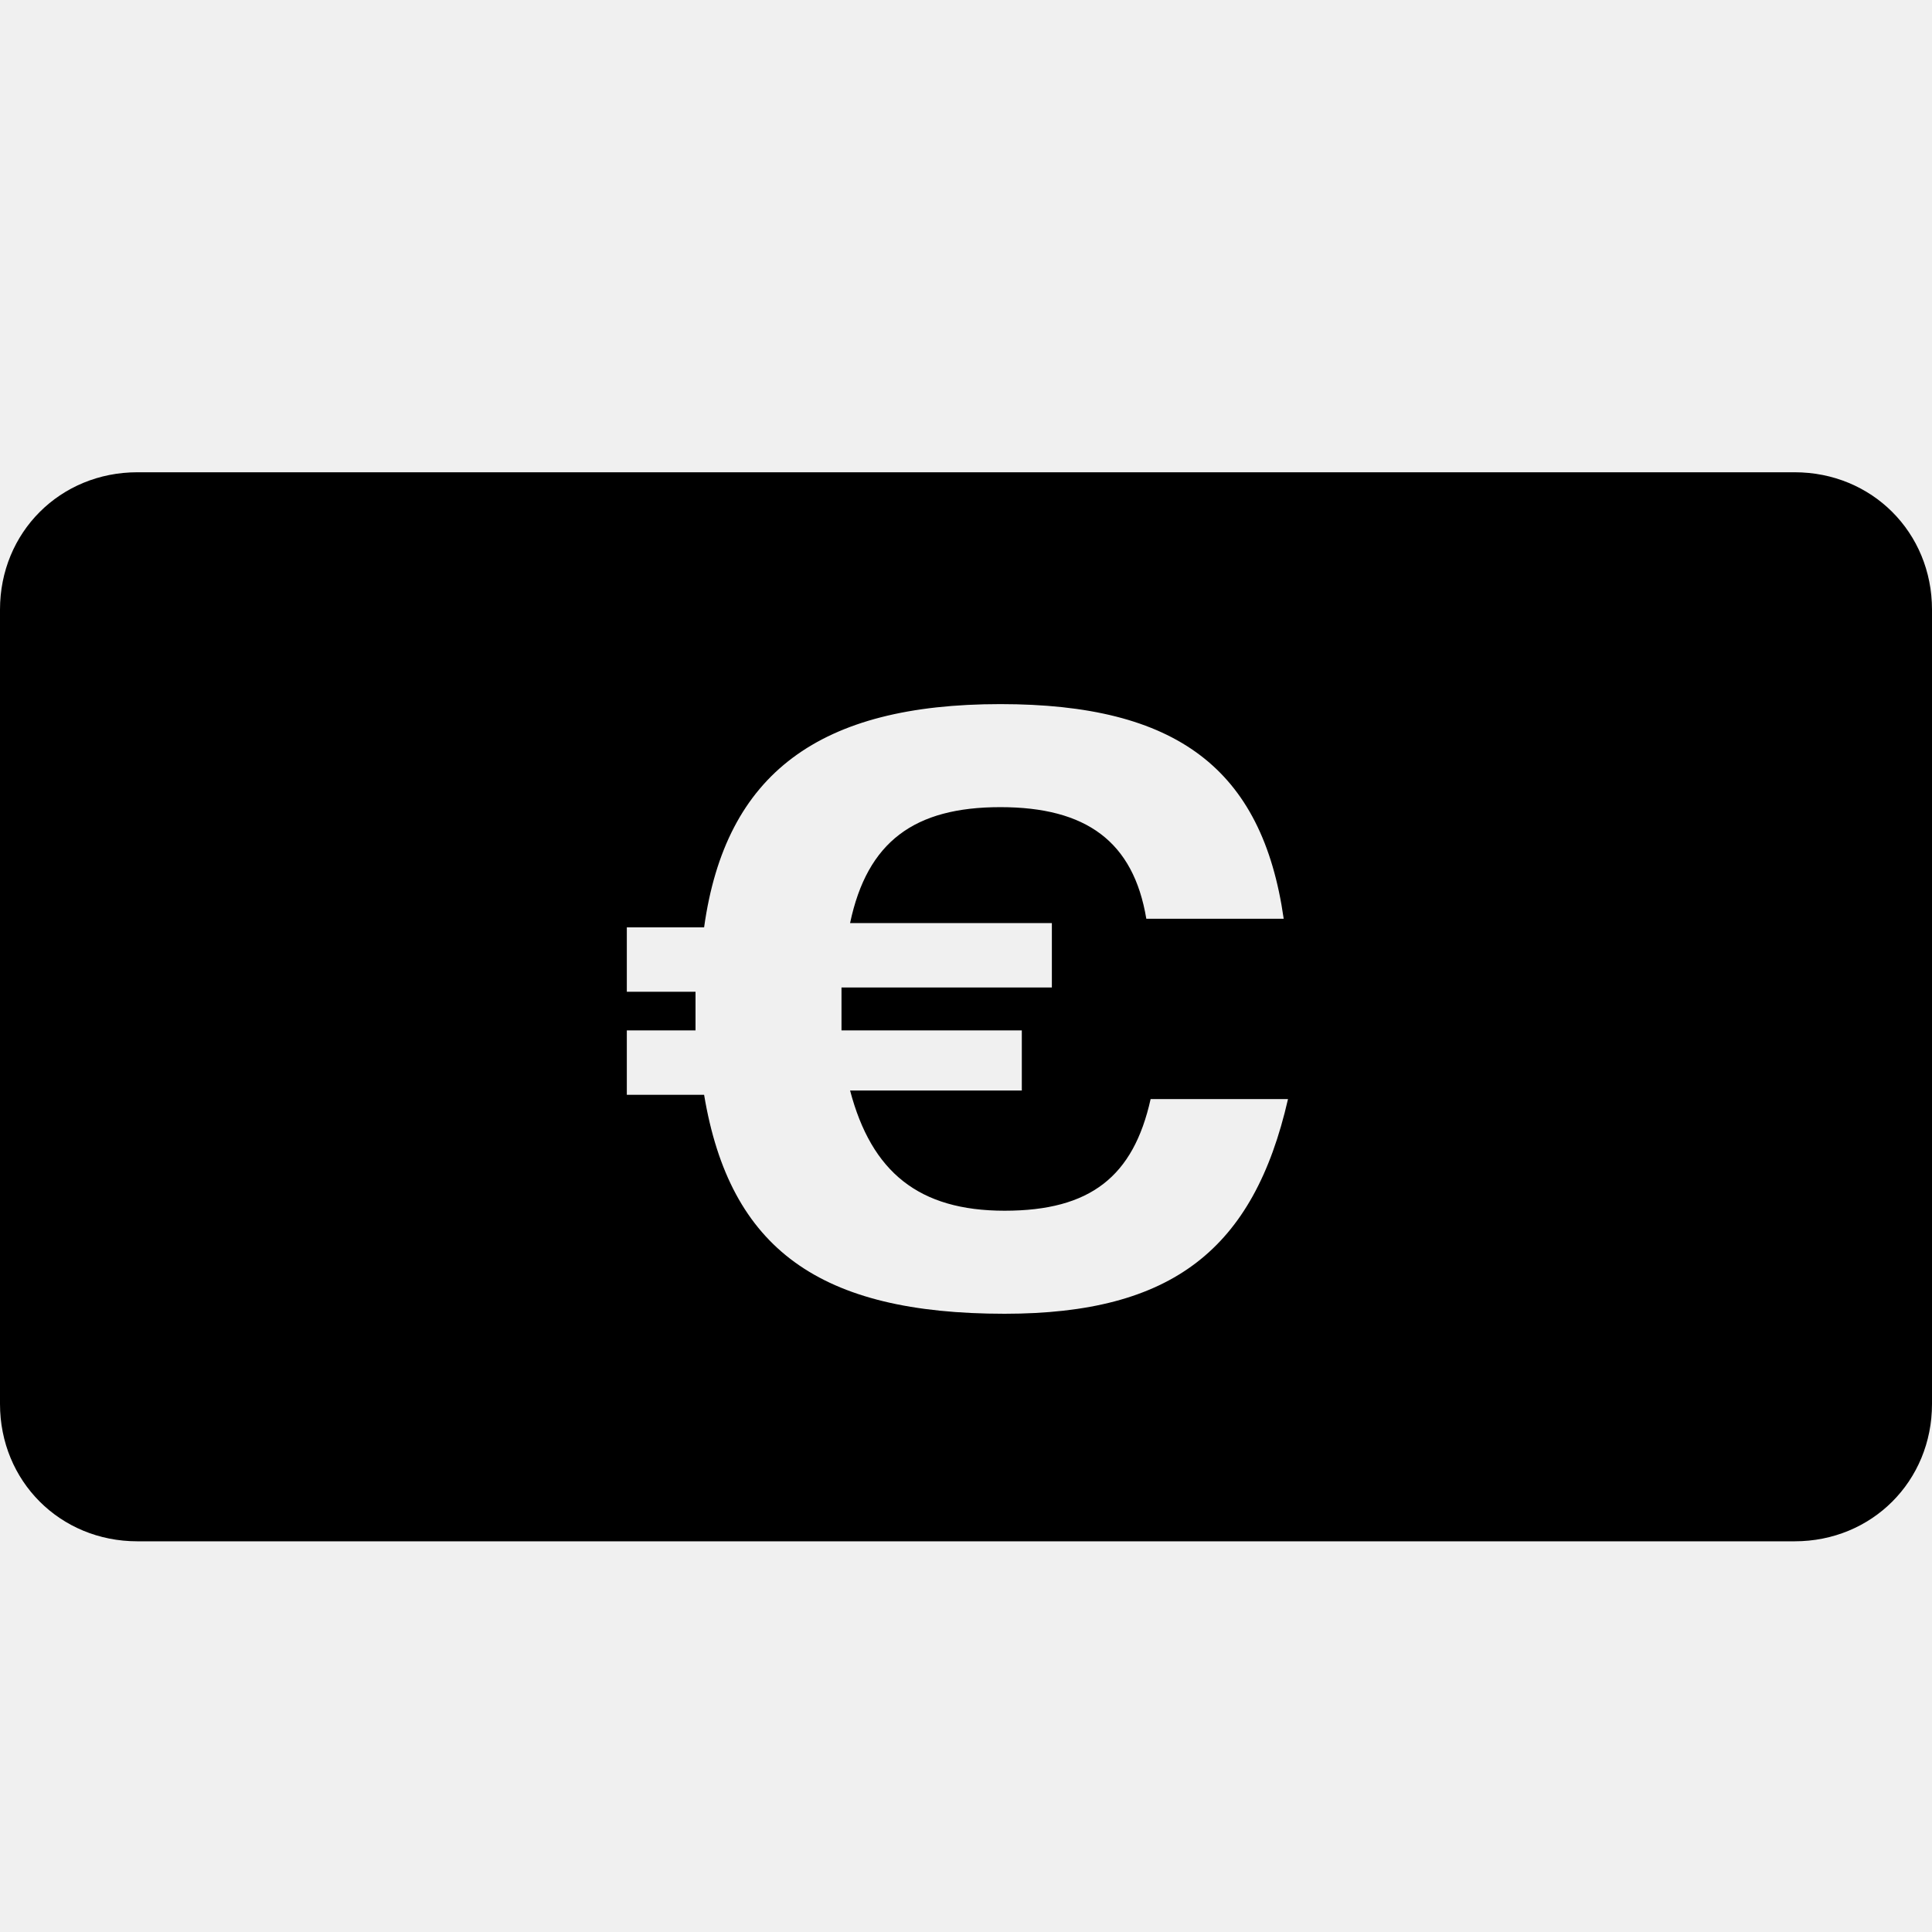
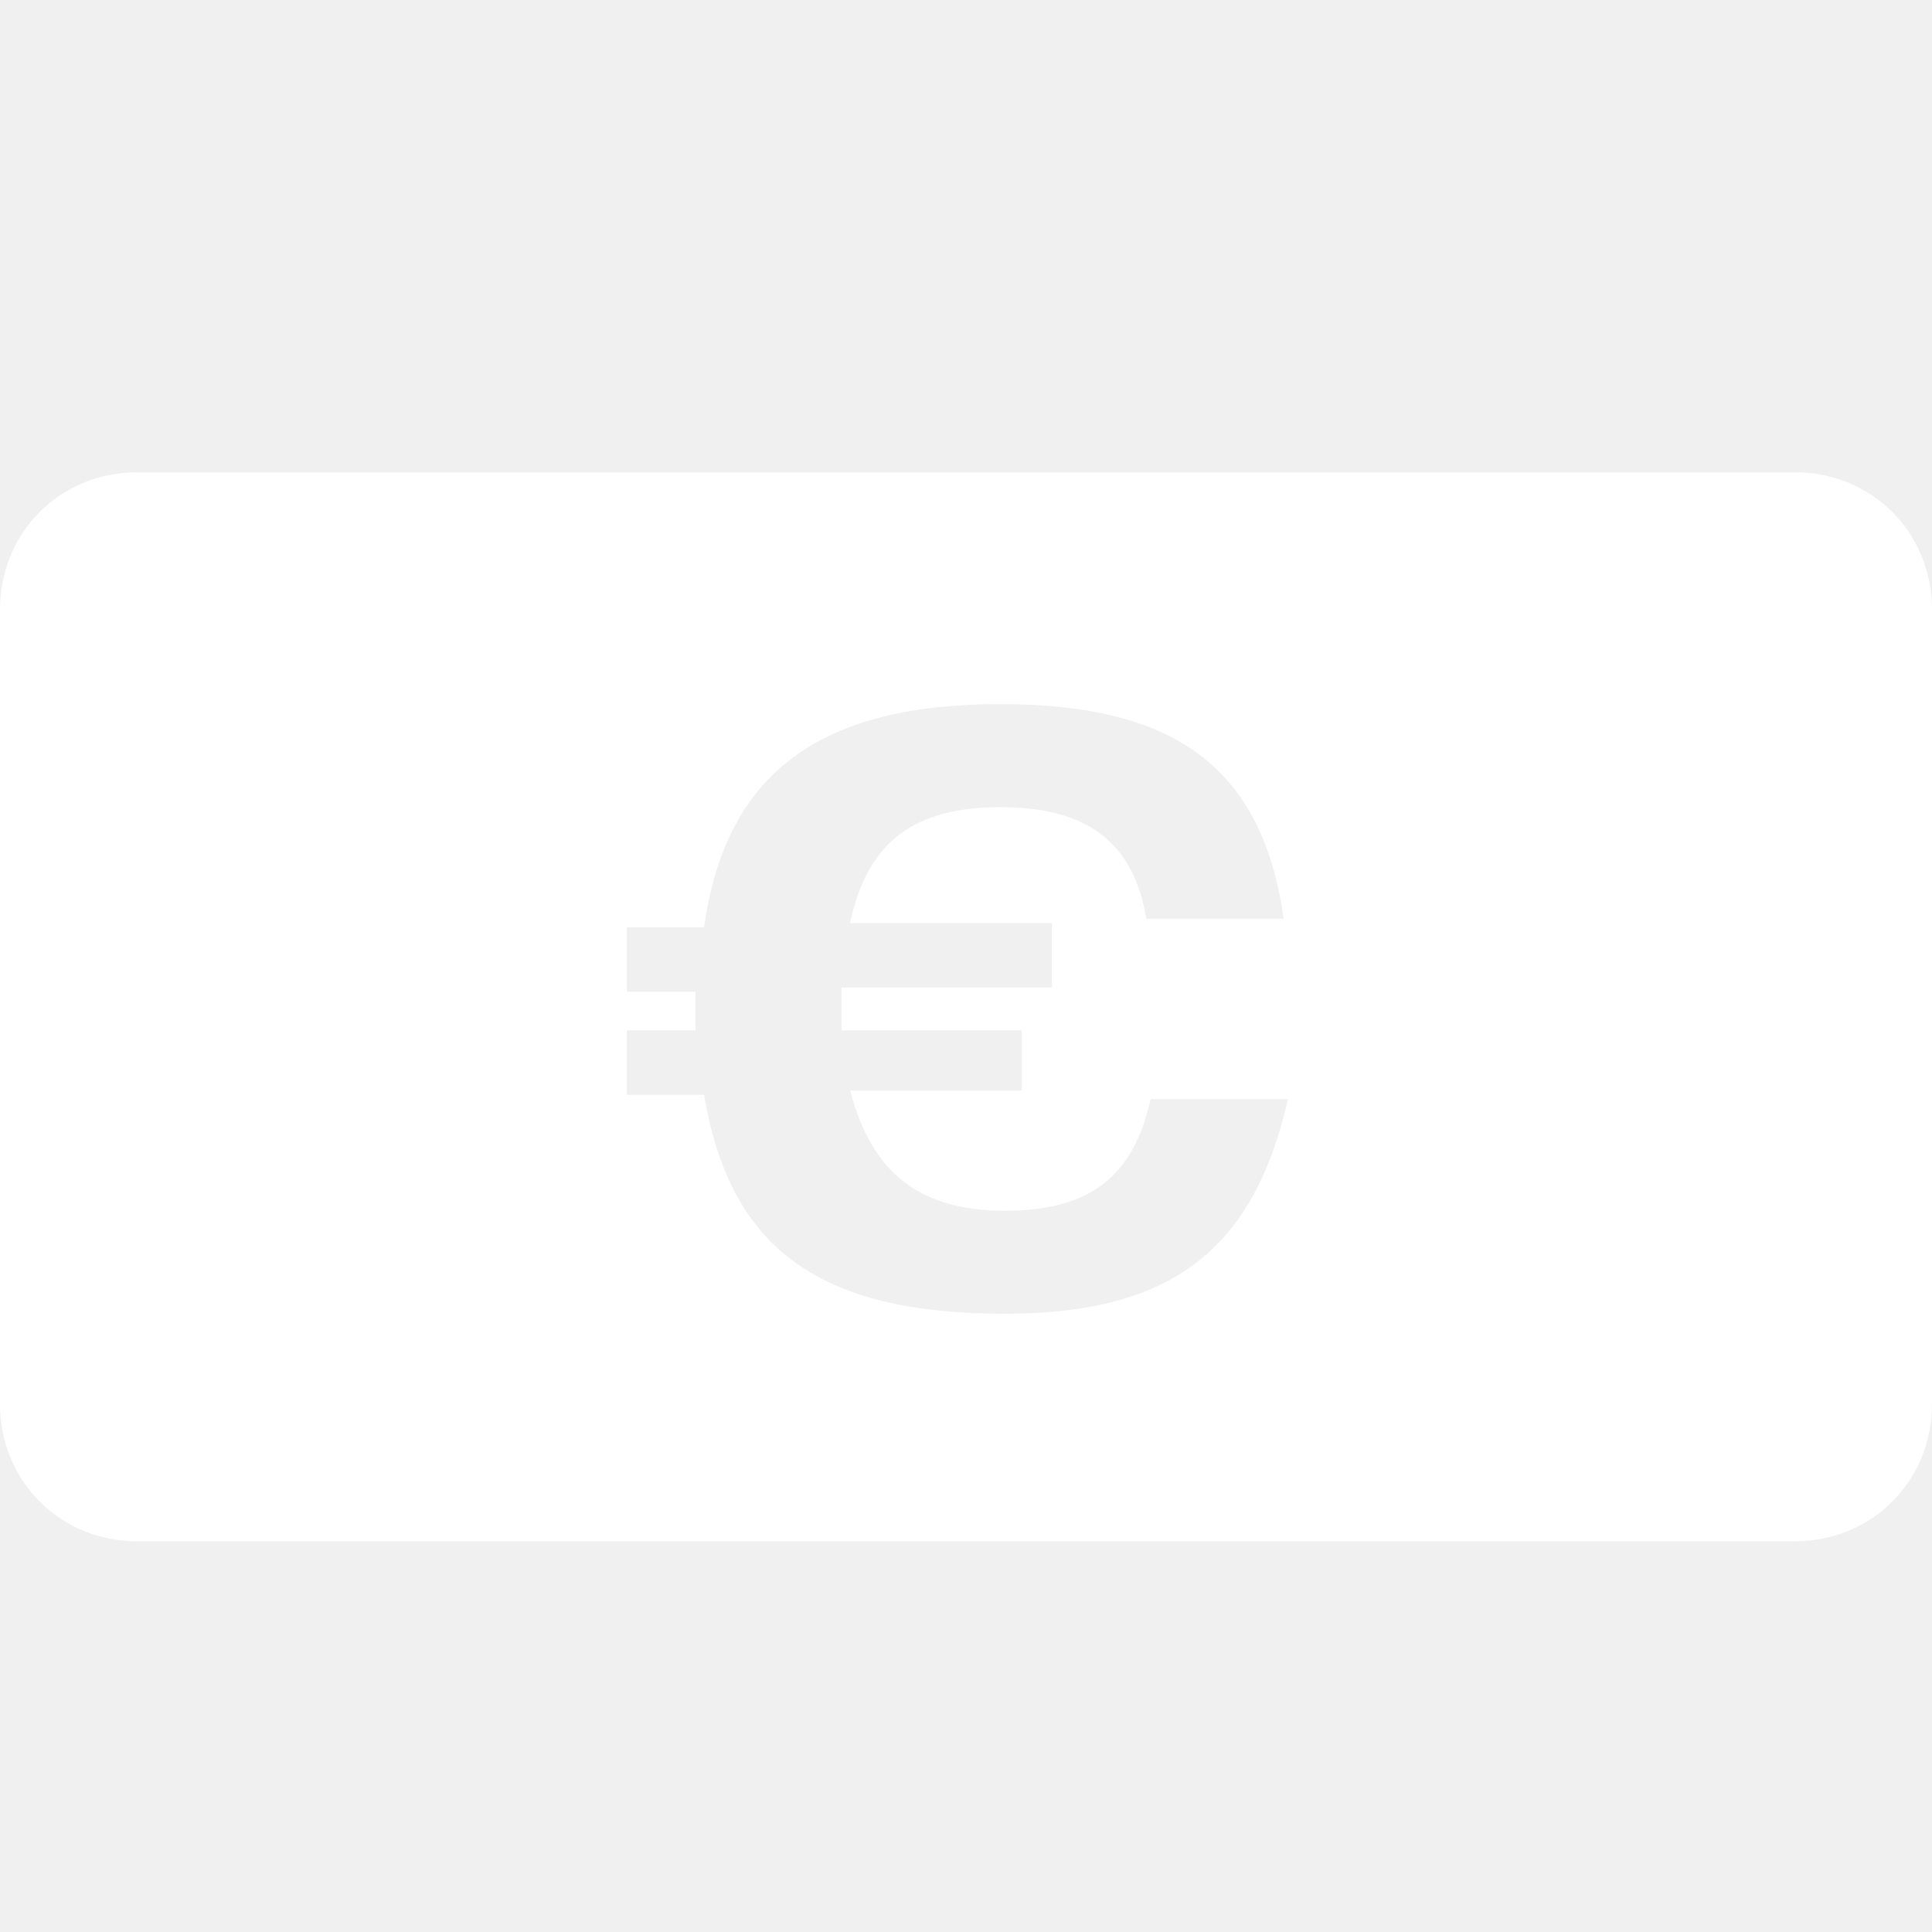
<svg xmlns="http://www.w3.org/2000/svg" version="1.1" id="Calque_1" x="0px" y="0px" viewBox="0 0 45 45" style="enable-background:new 0 0 45 45;" xml:space="preserve">
  <style type="text/css">
	.st0{fill:none;}
</style>
  <g id="UI">
    <g id="HUTTE_UI-kit_atomes" transform="translate(-245, -821)">
      <g id="icon_profile_budget-modeste" transform="translate(245, 810)">
        <rect id="Rectangle" y="11" class="st0" width="45" height="45" />
-         <path d="M41.8,22c1.8,0,3.2,1.4,3.2,3.2v18.5c0,1.8-1.4,3.2-3.2,3.2H3.2c-1.8,0-3.2-1.4-3.2-3.2V25.2C0,23.4,1.4,22,3.2,22H41.8z      M23.4,41.6c3.9,0,5.8-1.5,6.6-5h-3.2c-0.4,1.8-1.4,2.6-3.4,2.6s-3.1-0.9-3.6-2.8h4V35h-4.2v-1h4.9v-1.5h-4.7     c0.4-1.9,1.5-2.7,3.5-2.7s3.1,0.8,3.4,2.6h3.2c-0.5-3.5-2.5-5-6.6-5c-4.2,0-6.4,1.6-6.9,5.2h-1.8v1.5h1.6V35h-1.6v1.5h1.8     C17,40.1,19.1,41.6,23.4,41.6z" />
+         <path fill="#fff" d="M41.8,22c1.8,0,3.2,1.4,3.2,3.2v18.5c0,1.8-1.4,3.2-3.2,3.2H3.2c-1.8,0-3.2-1.4-3.2-3.2V25.2C0,23.4,1.4,22,3.2,22H41.8z      M23.4,41.6c3.9,0,5.8-1.5,6.6-5h-3.2c-0.4,1.8-1.4,2.6-3.4,2.6s-3.1-0.9-3.6-2.8h4V35h-4.2v-1h4.9v-1.5h-4.7     c0.4-1.9,1.5-2.7,3.5-2.7s3.1,0.8,3.4,2.6h3.2c-0.5-3.5-2.5-5-6.6-5c-4.2,0-6.4,1.6-6.9,5.2h-1.8v1.5h1.6V35h-1.6v1.5h1.8     C17,40.1,19.1,41.6,23.4,41.6z" />
      </g>
    </g>
  </g>
</svg>
